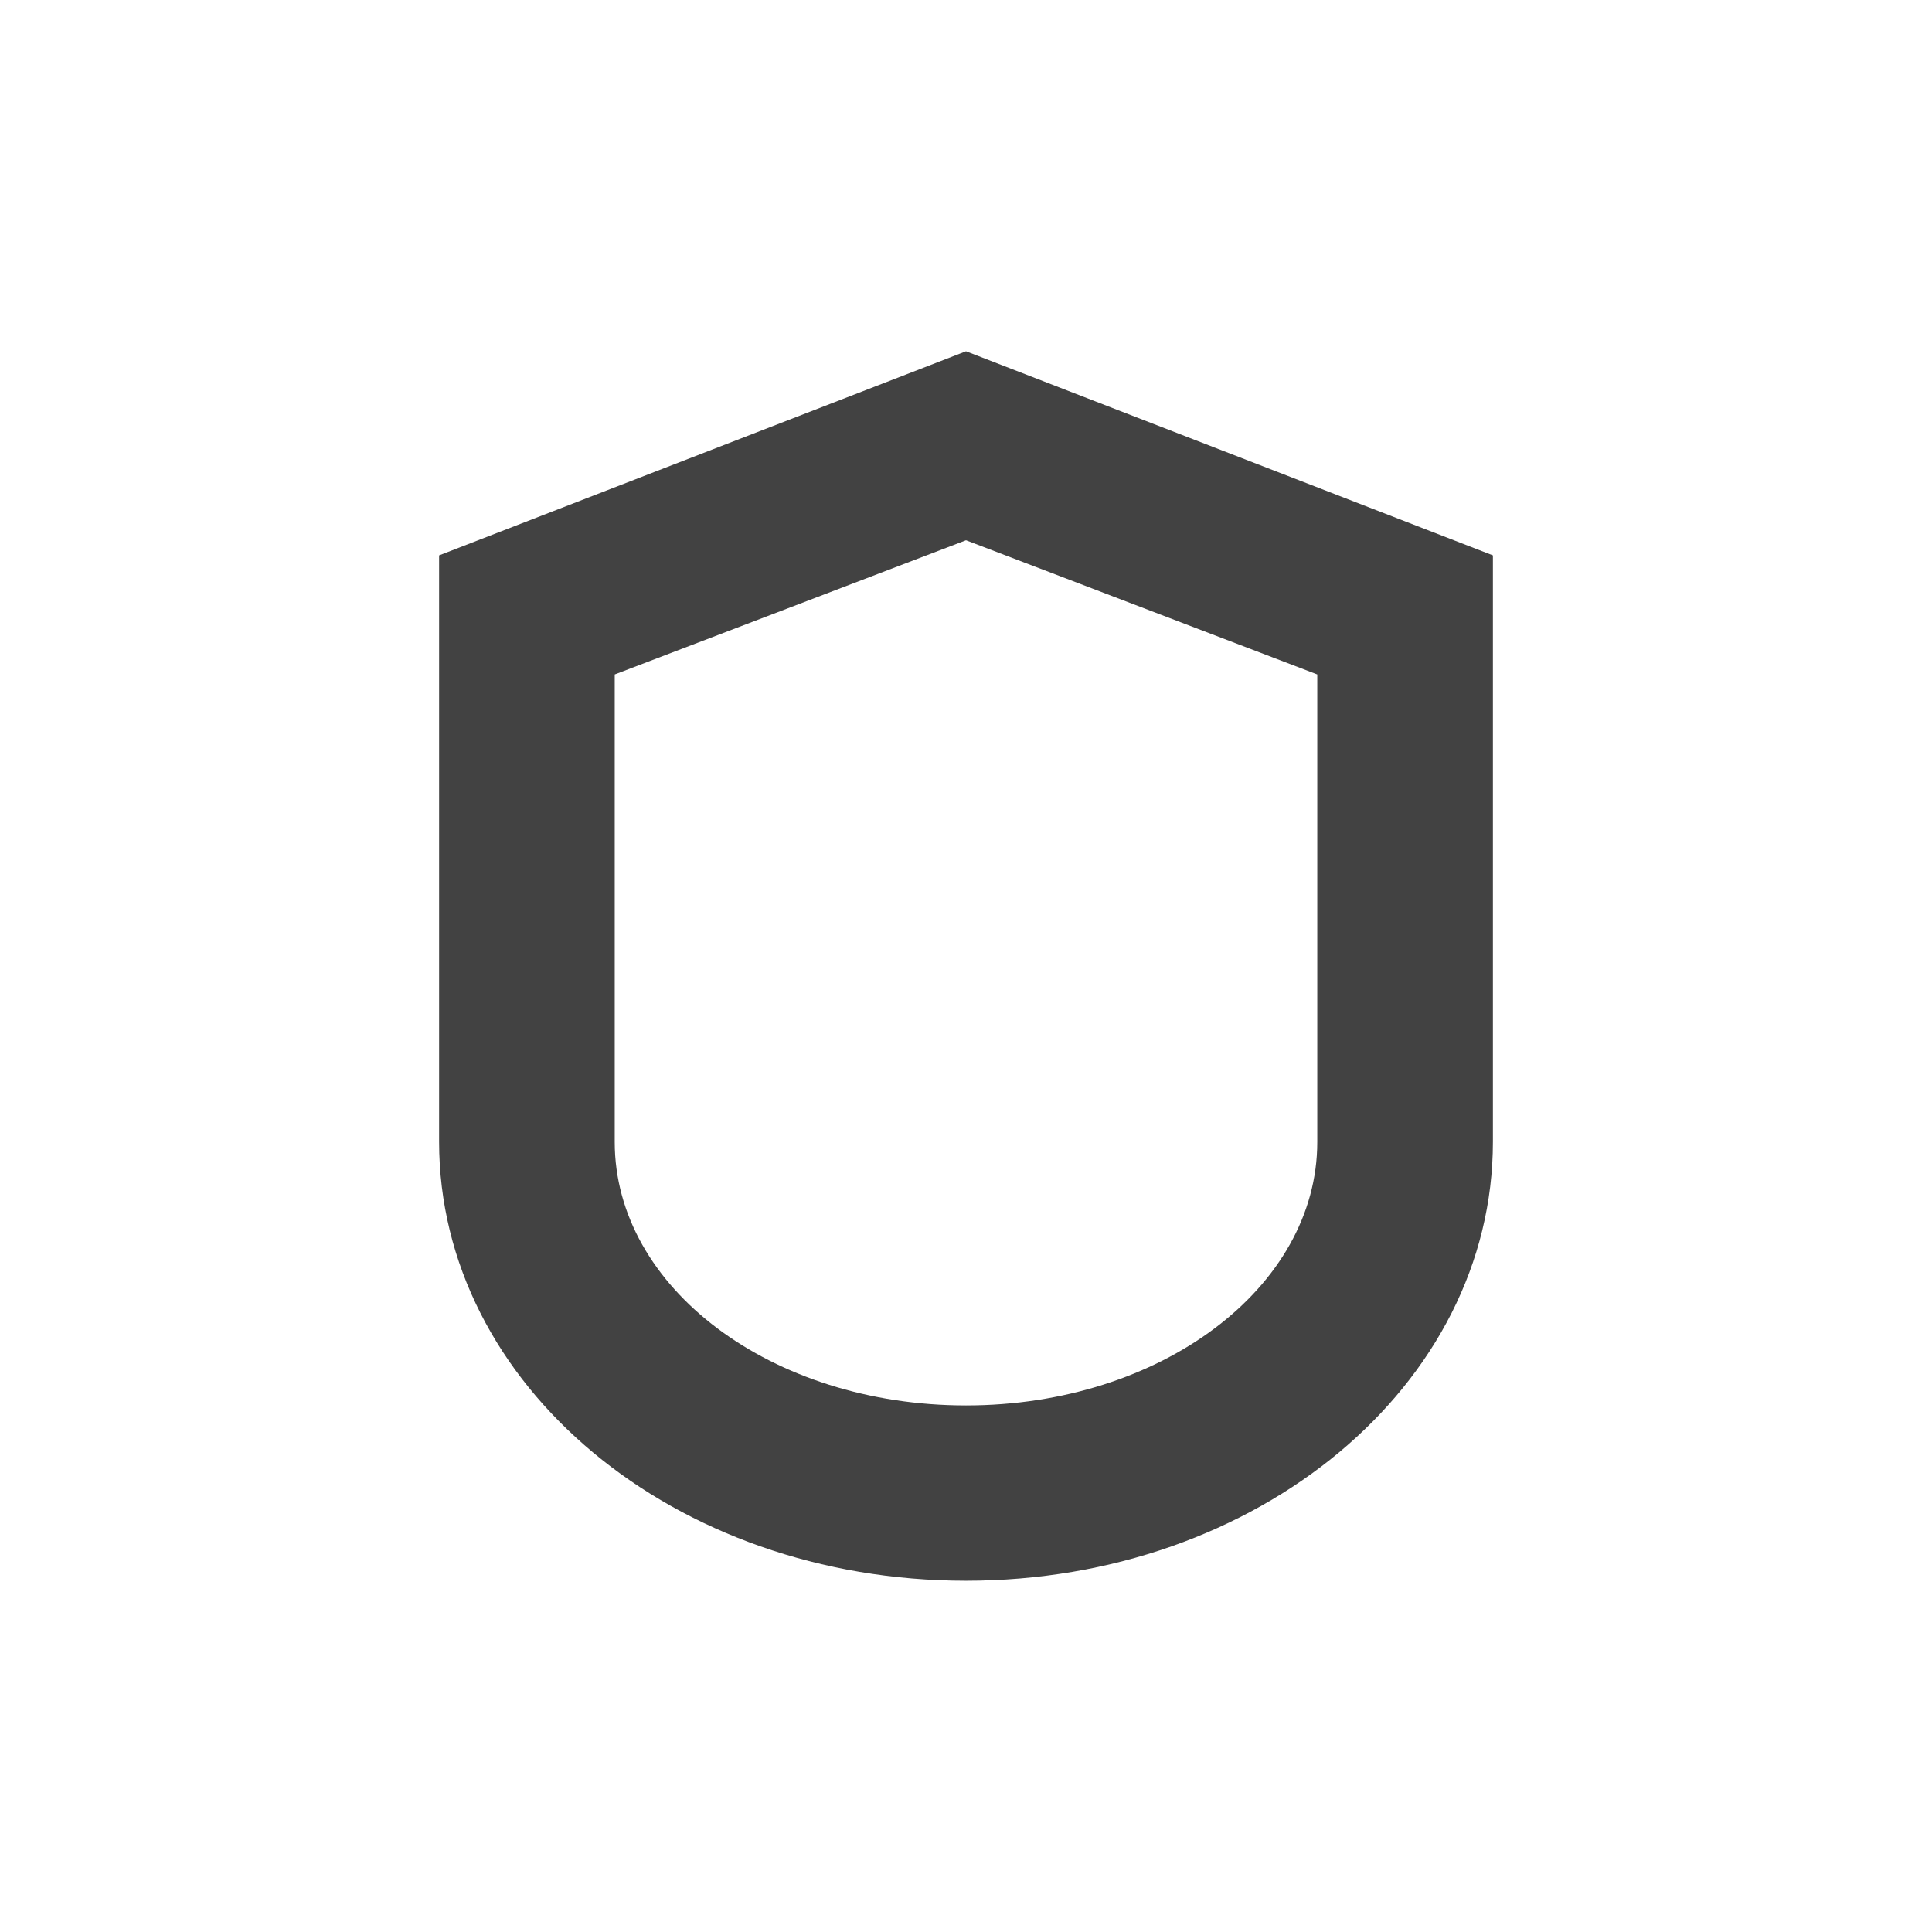
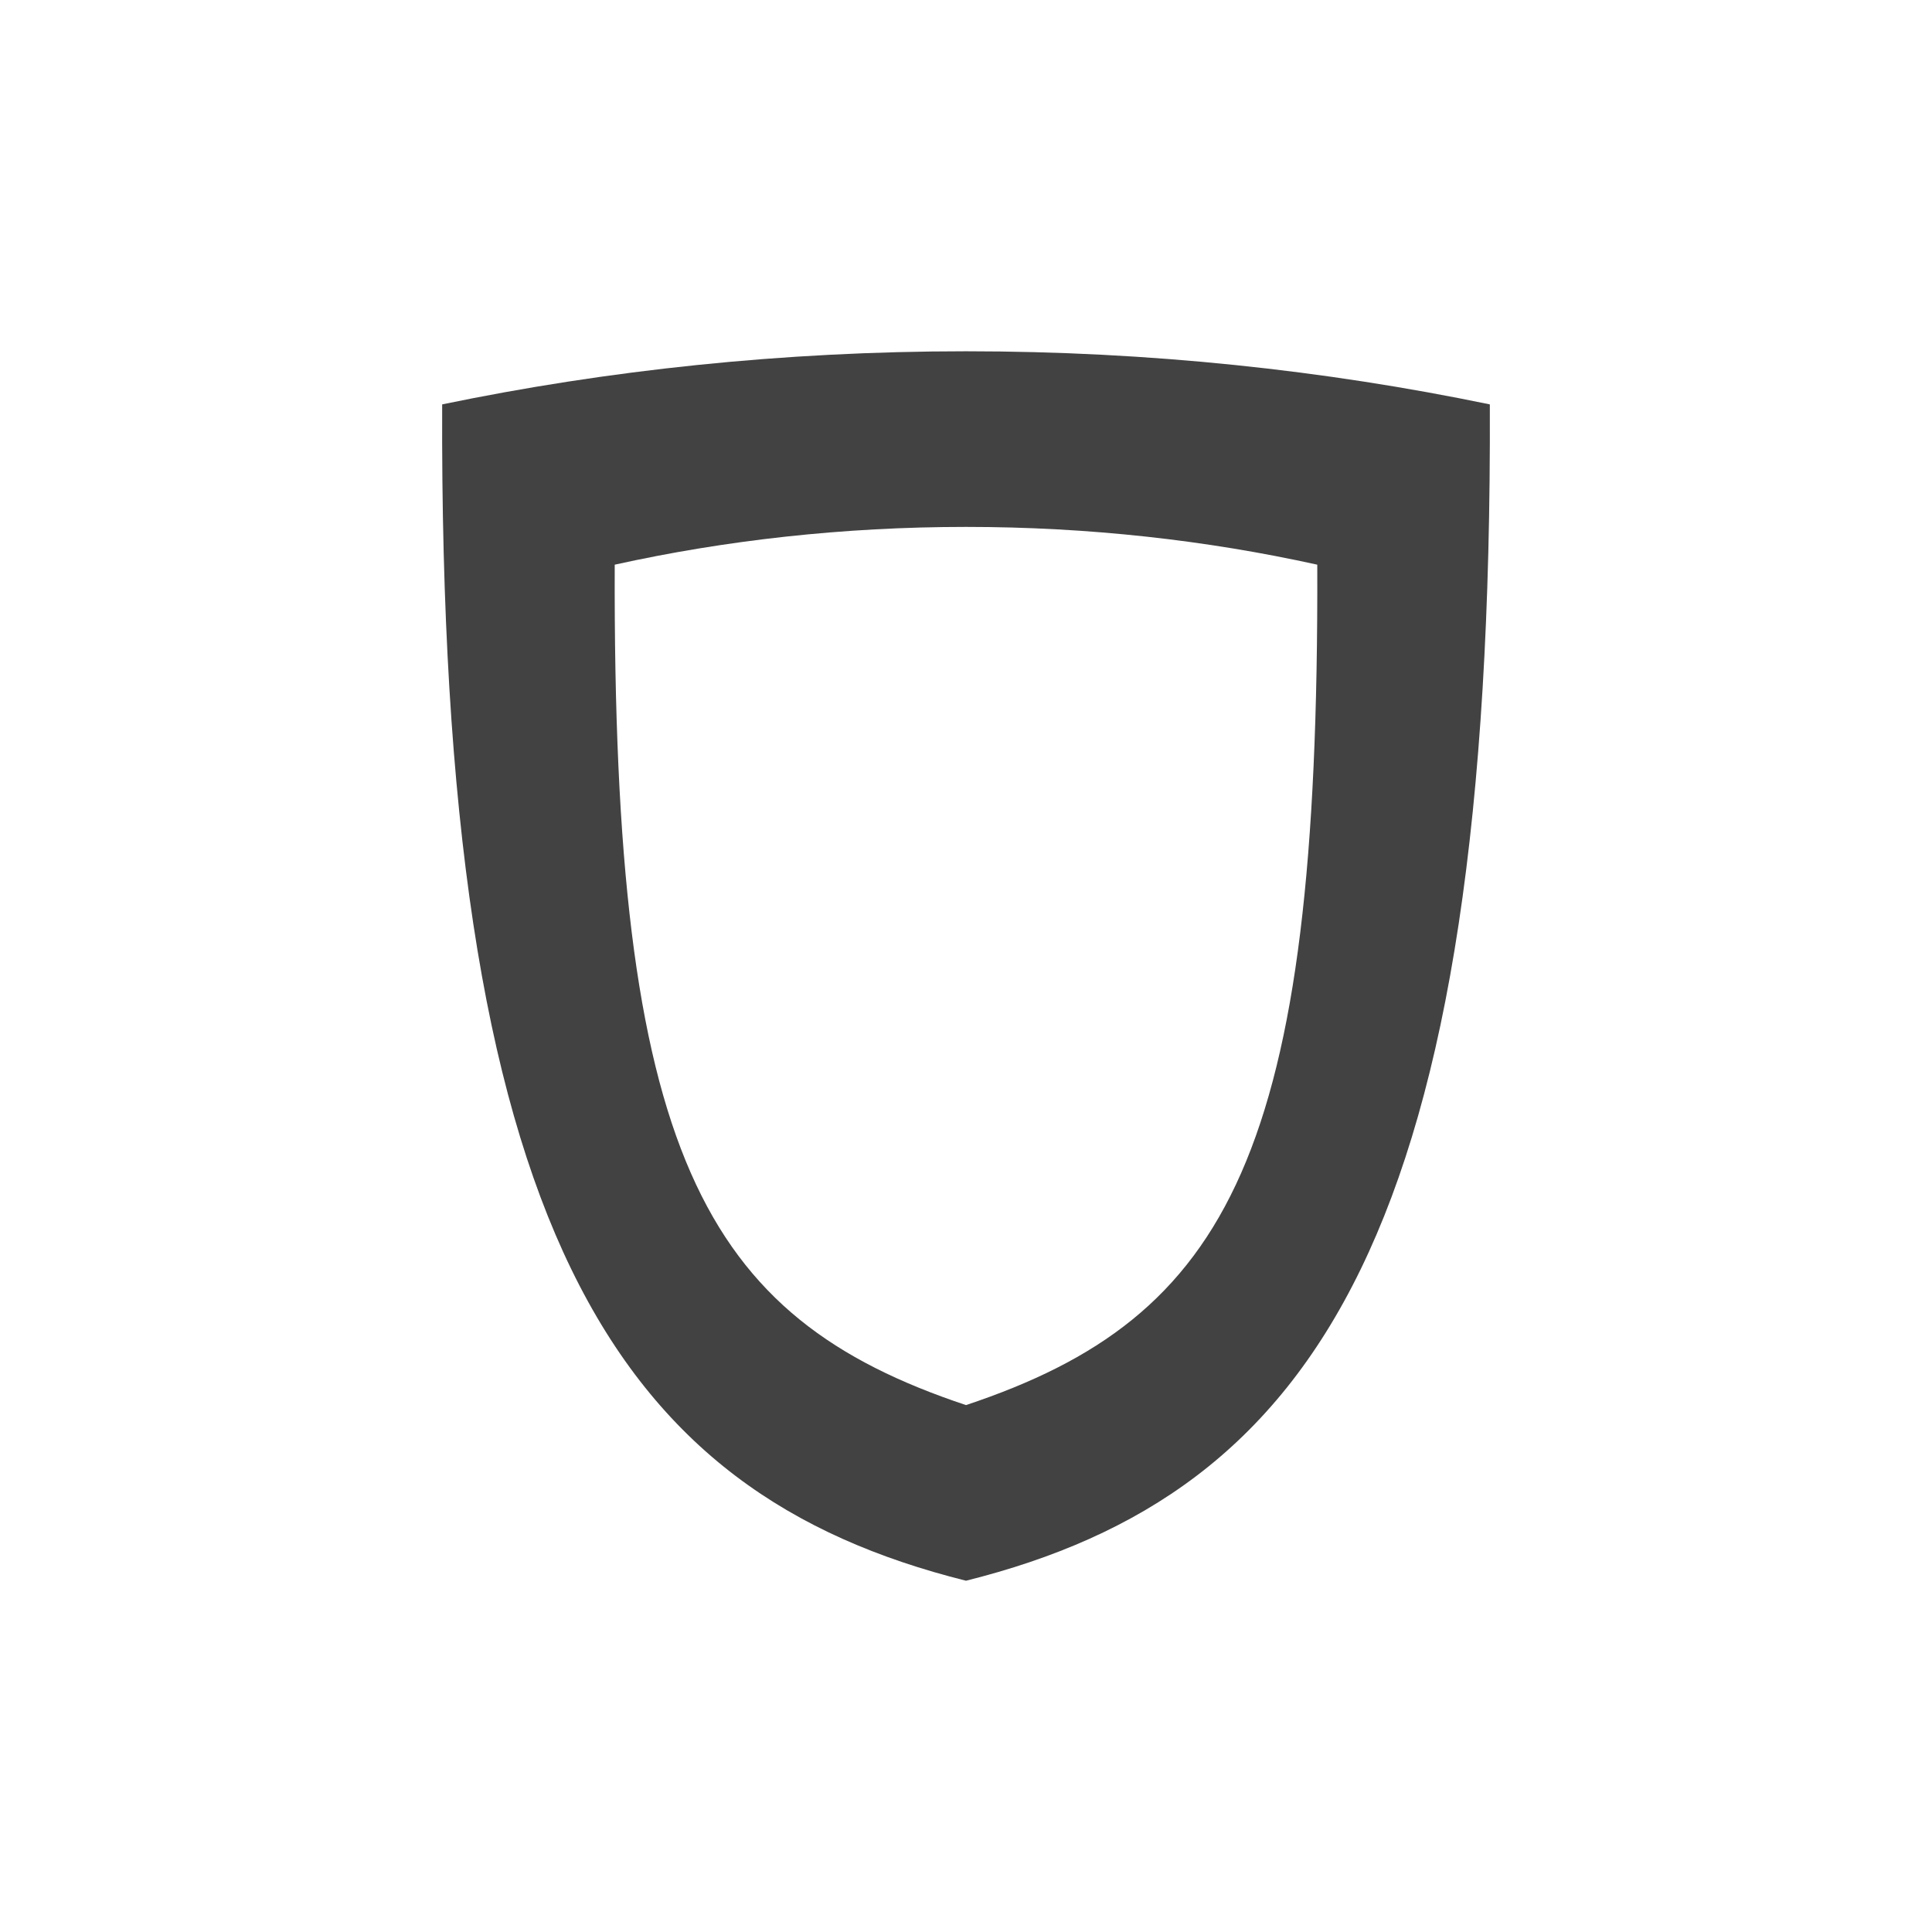
<svg xmlns="http://www.w3.org/2000/svg" width="22px" height="22px" viewBox="0 0 22 22" version="1.1">
  <g id="surface1">
    <defs>
      <style id="current-color-scheme" type="text/css">
   .ColorScheme-Text { color:#424242; } .ColorScheme-Highlight { color:#eeeeee; }
  </style>
    </defs>
-     <path style="fill:currentColor" class="ColorScheme-Text" d="M 11 4 L 5 6.324 L 5 13 C 5 15.773 7.676 18 11 18 C 14.324 18 17 15.773 17 13 L 17 6.324 Z M 11 6.152 L 15 7.68 L 15 13.004 C 15 14.664 13.215 16.004 11 16.004 C 8.785 16.004 7 14.664 7 13.004 L 7 7.68 Z M 11 6.152 " />
+     <path style="fill:currentColor" class="ColorScheme-Text" d="M 11 4 C 8.914 4 6.914 4.215 5.035 4.605 C 5 14 7 17 11 18 C 15 17 17 14 16.965 4.605 C 15.086 4.215 13.086 4 11 4 Z M 11 6 C 12.398 6 13.742 6.152 15 6.43 C 15.023 13.141 14 15 11 16 C 8 15 6.977 13.141 7 6.43 C 8.258 6.152 9.602 6 11 6 Z M 11 6 " />
  </g>
</svg>
